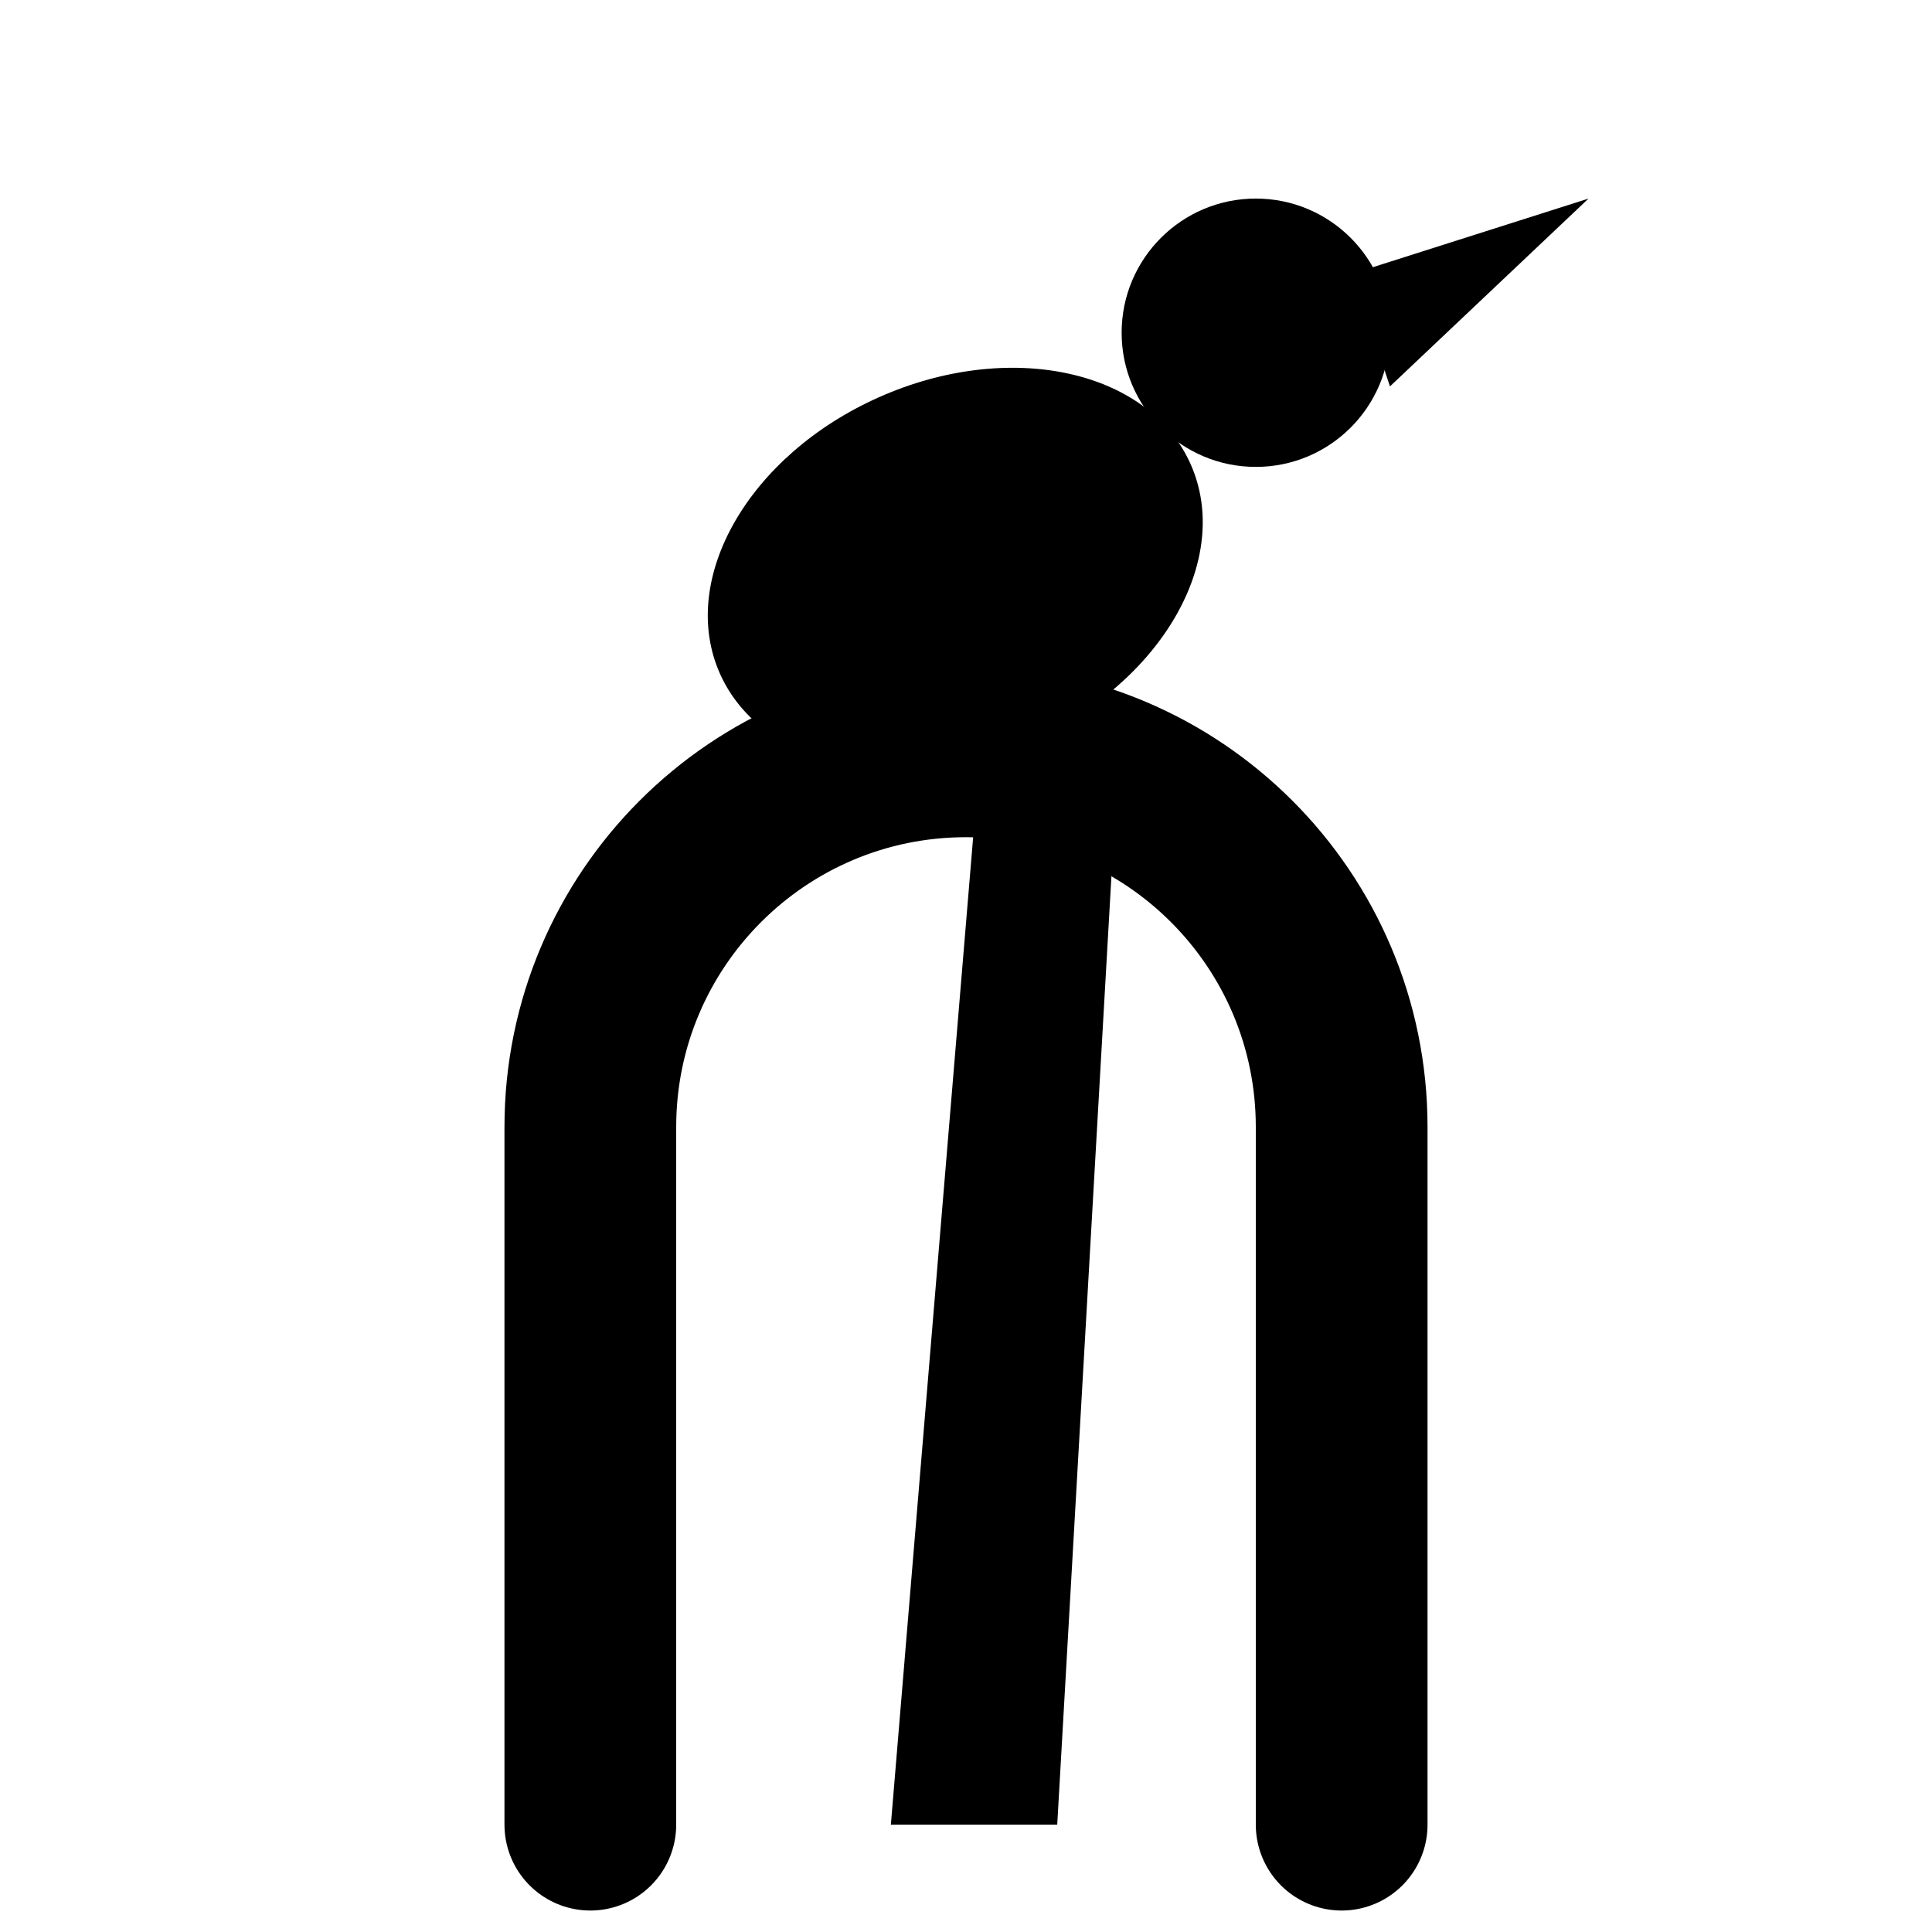
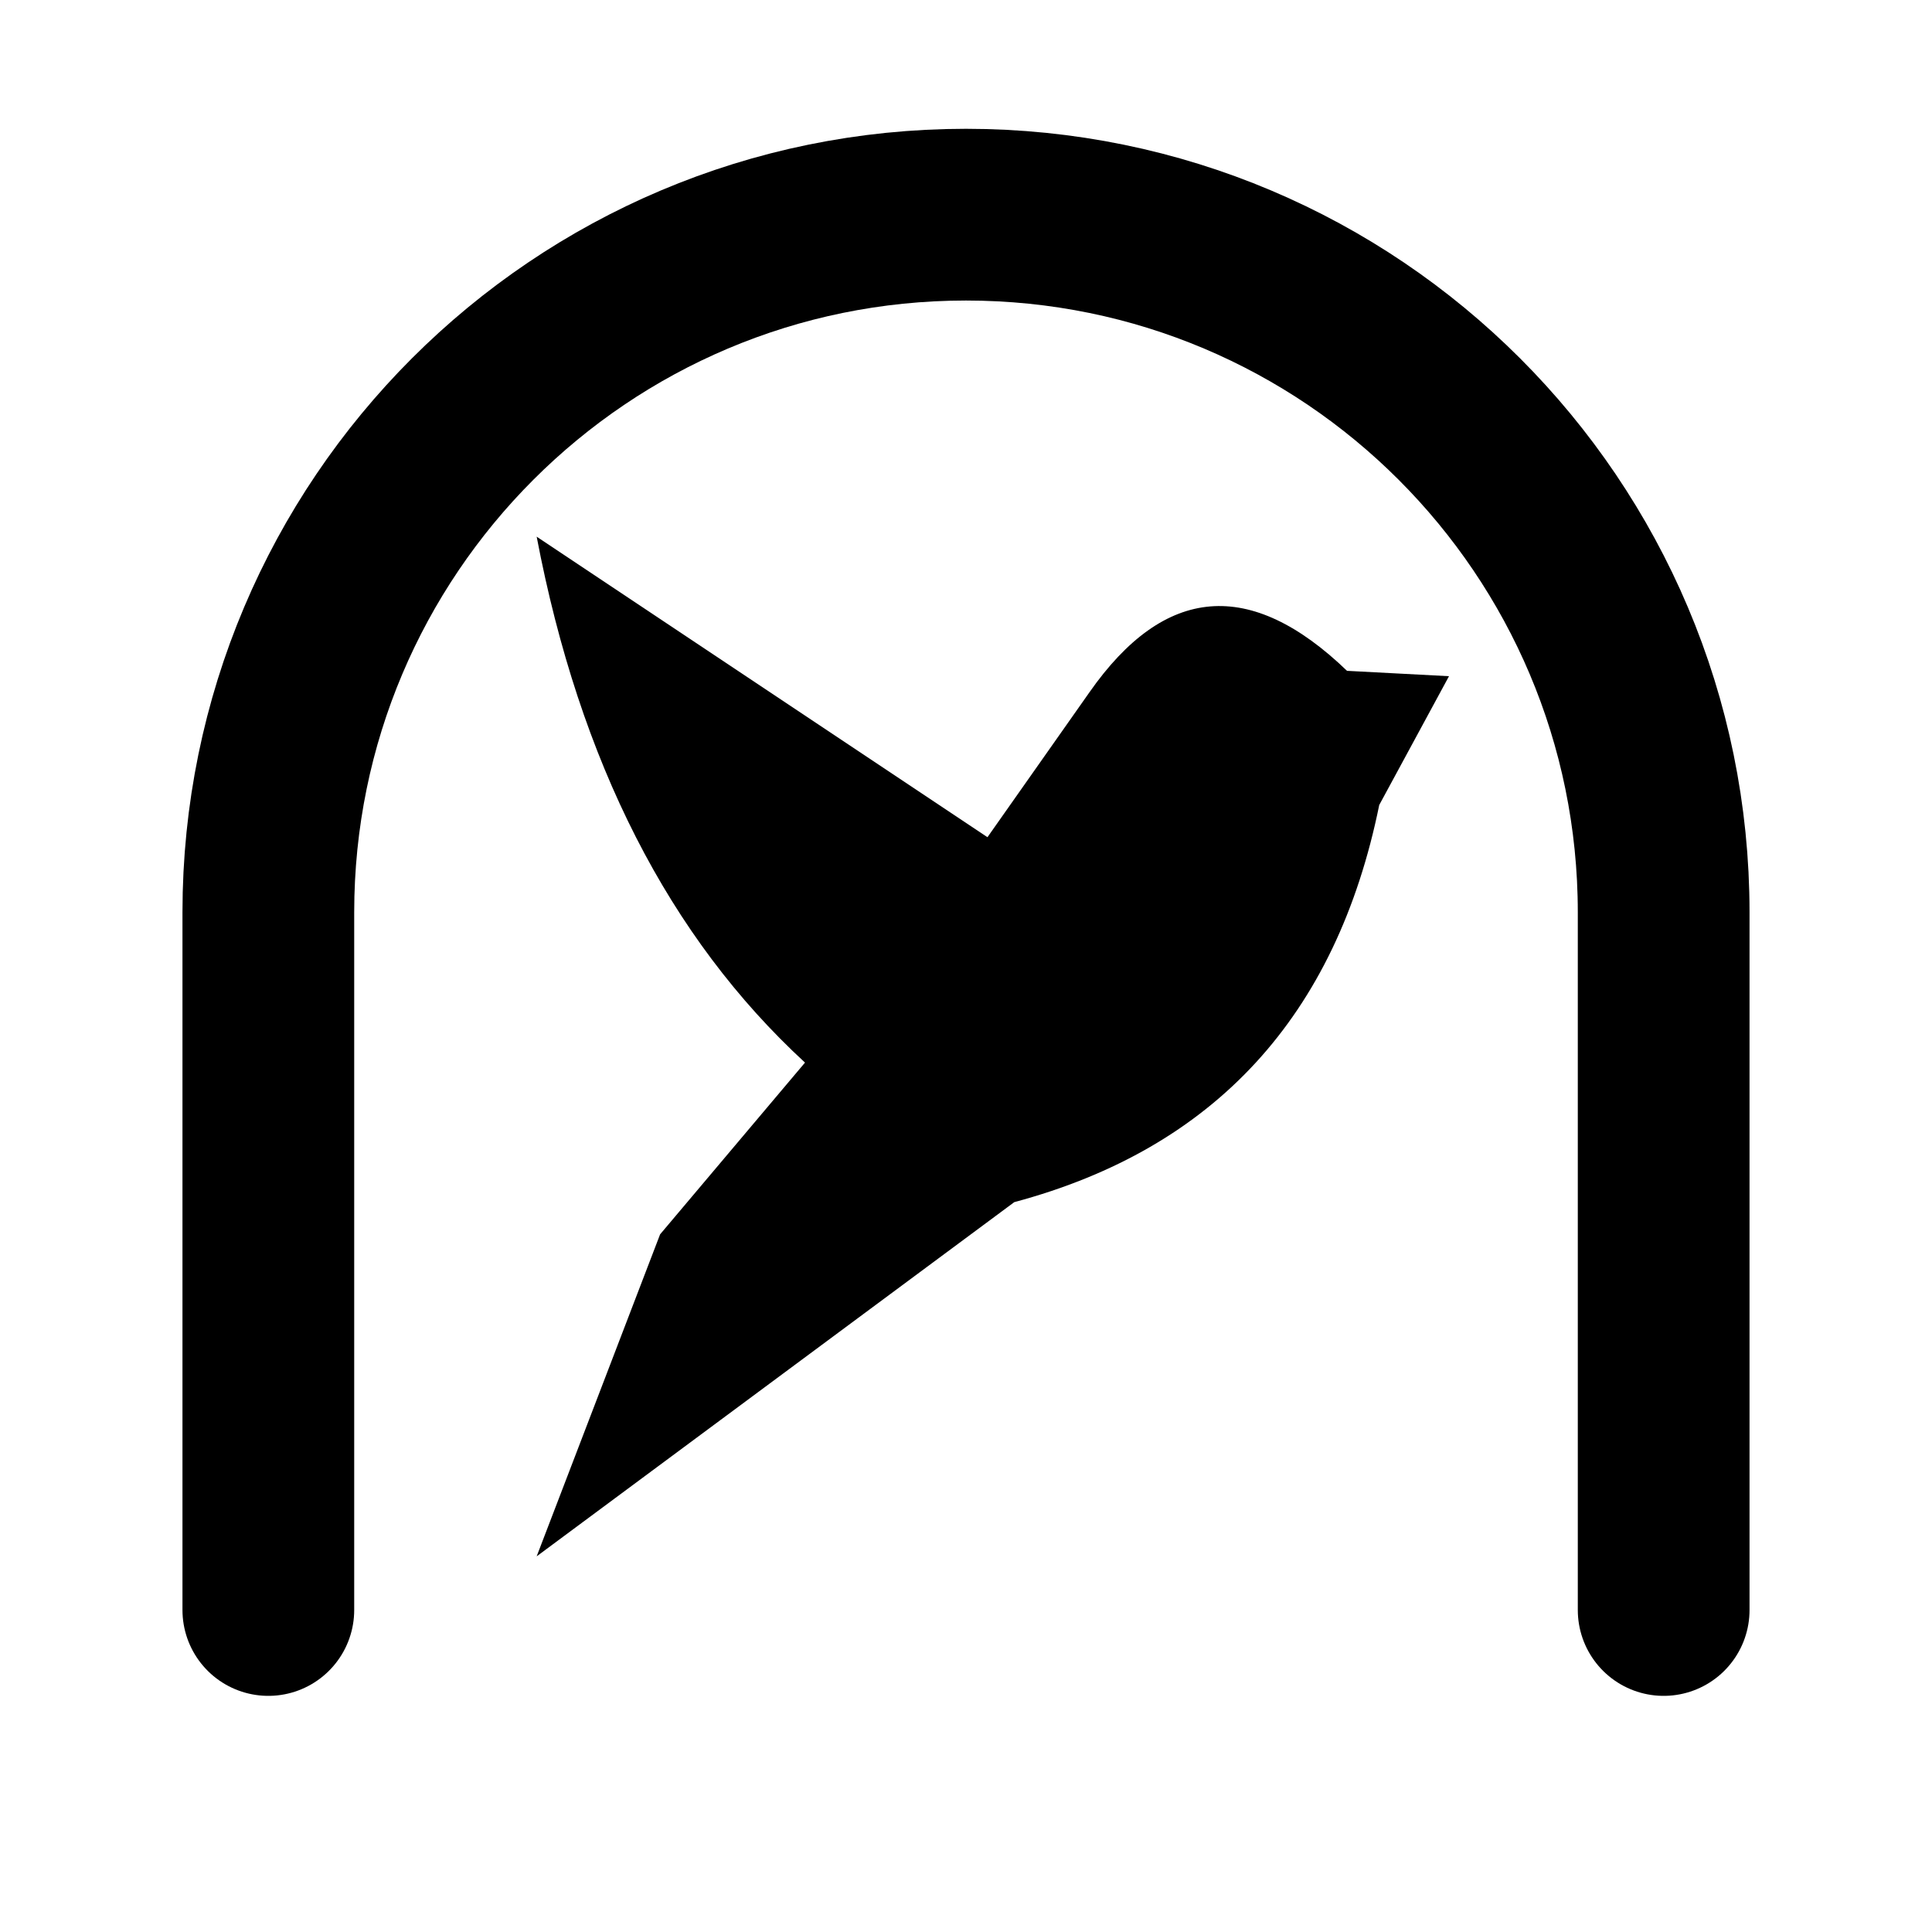
<svg xmlns="http://www.w3.org/2000/svg" width="36" height="36" viewBox="0 0 36 36">
-   <path d="M 11 34 L 11 21 A 7 7 0 0 1 25 21 L 25 34" fill="none" stroke="#000" stroke-width="3.2" stroke-linecap="round" />
-   <ellipse cx="17.8" cy="10.6" rx="4.8" ry="3.5" transform="rotate(-24 17.8 10.6)" fill="#000" />
-   <circle cx="23.4" cy="6.2" r="2.5" fill="#000" />
-   <path d="M 25.2 5.1 L 29.6 3.7 L 25.9 7.2 Z" fill="#000" />
-   <path d="M 18.4 12.4 L 16.6 34 L 19.7 34 L 20.9 13 Z" fill="#000" />
+   <path d="M 5 30 V 17 A 13 13 0 0 1 31 17 V 30" fill="none" stroke="#000" stroke-width="3.2" stroke-linecap="round" />
+   <path d="M 10 10 L 18.4 15.6 L 20.3 12.9            Q 22.4 9.9 25.1 12.5 L 27 12.6 L 25.7 15            Q 24.5 20.9 18.9 22.4 L 10 29 L 12.3 23 L 15 19.8            Q 11.2 16.3 10 10 Z" fill="#000" />
</svg>
